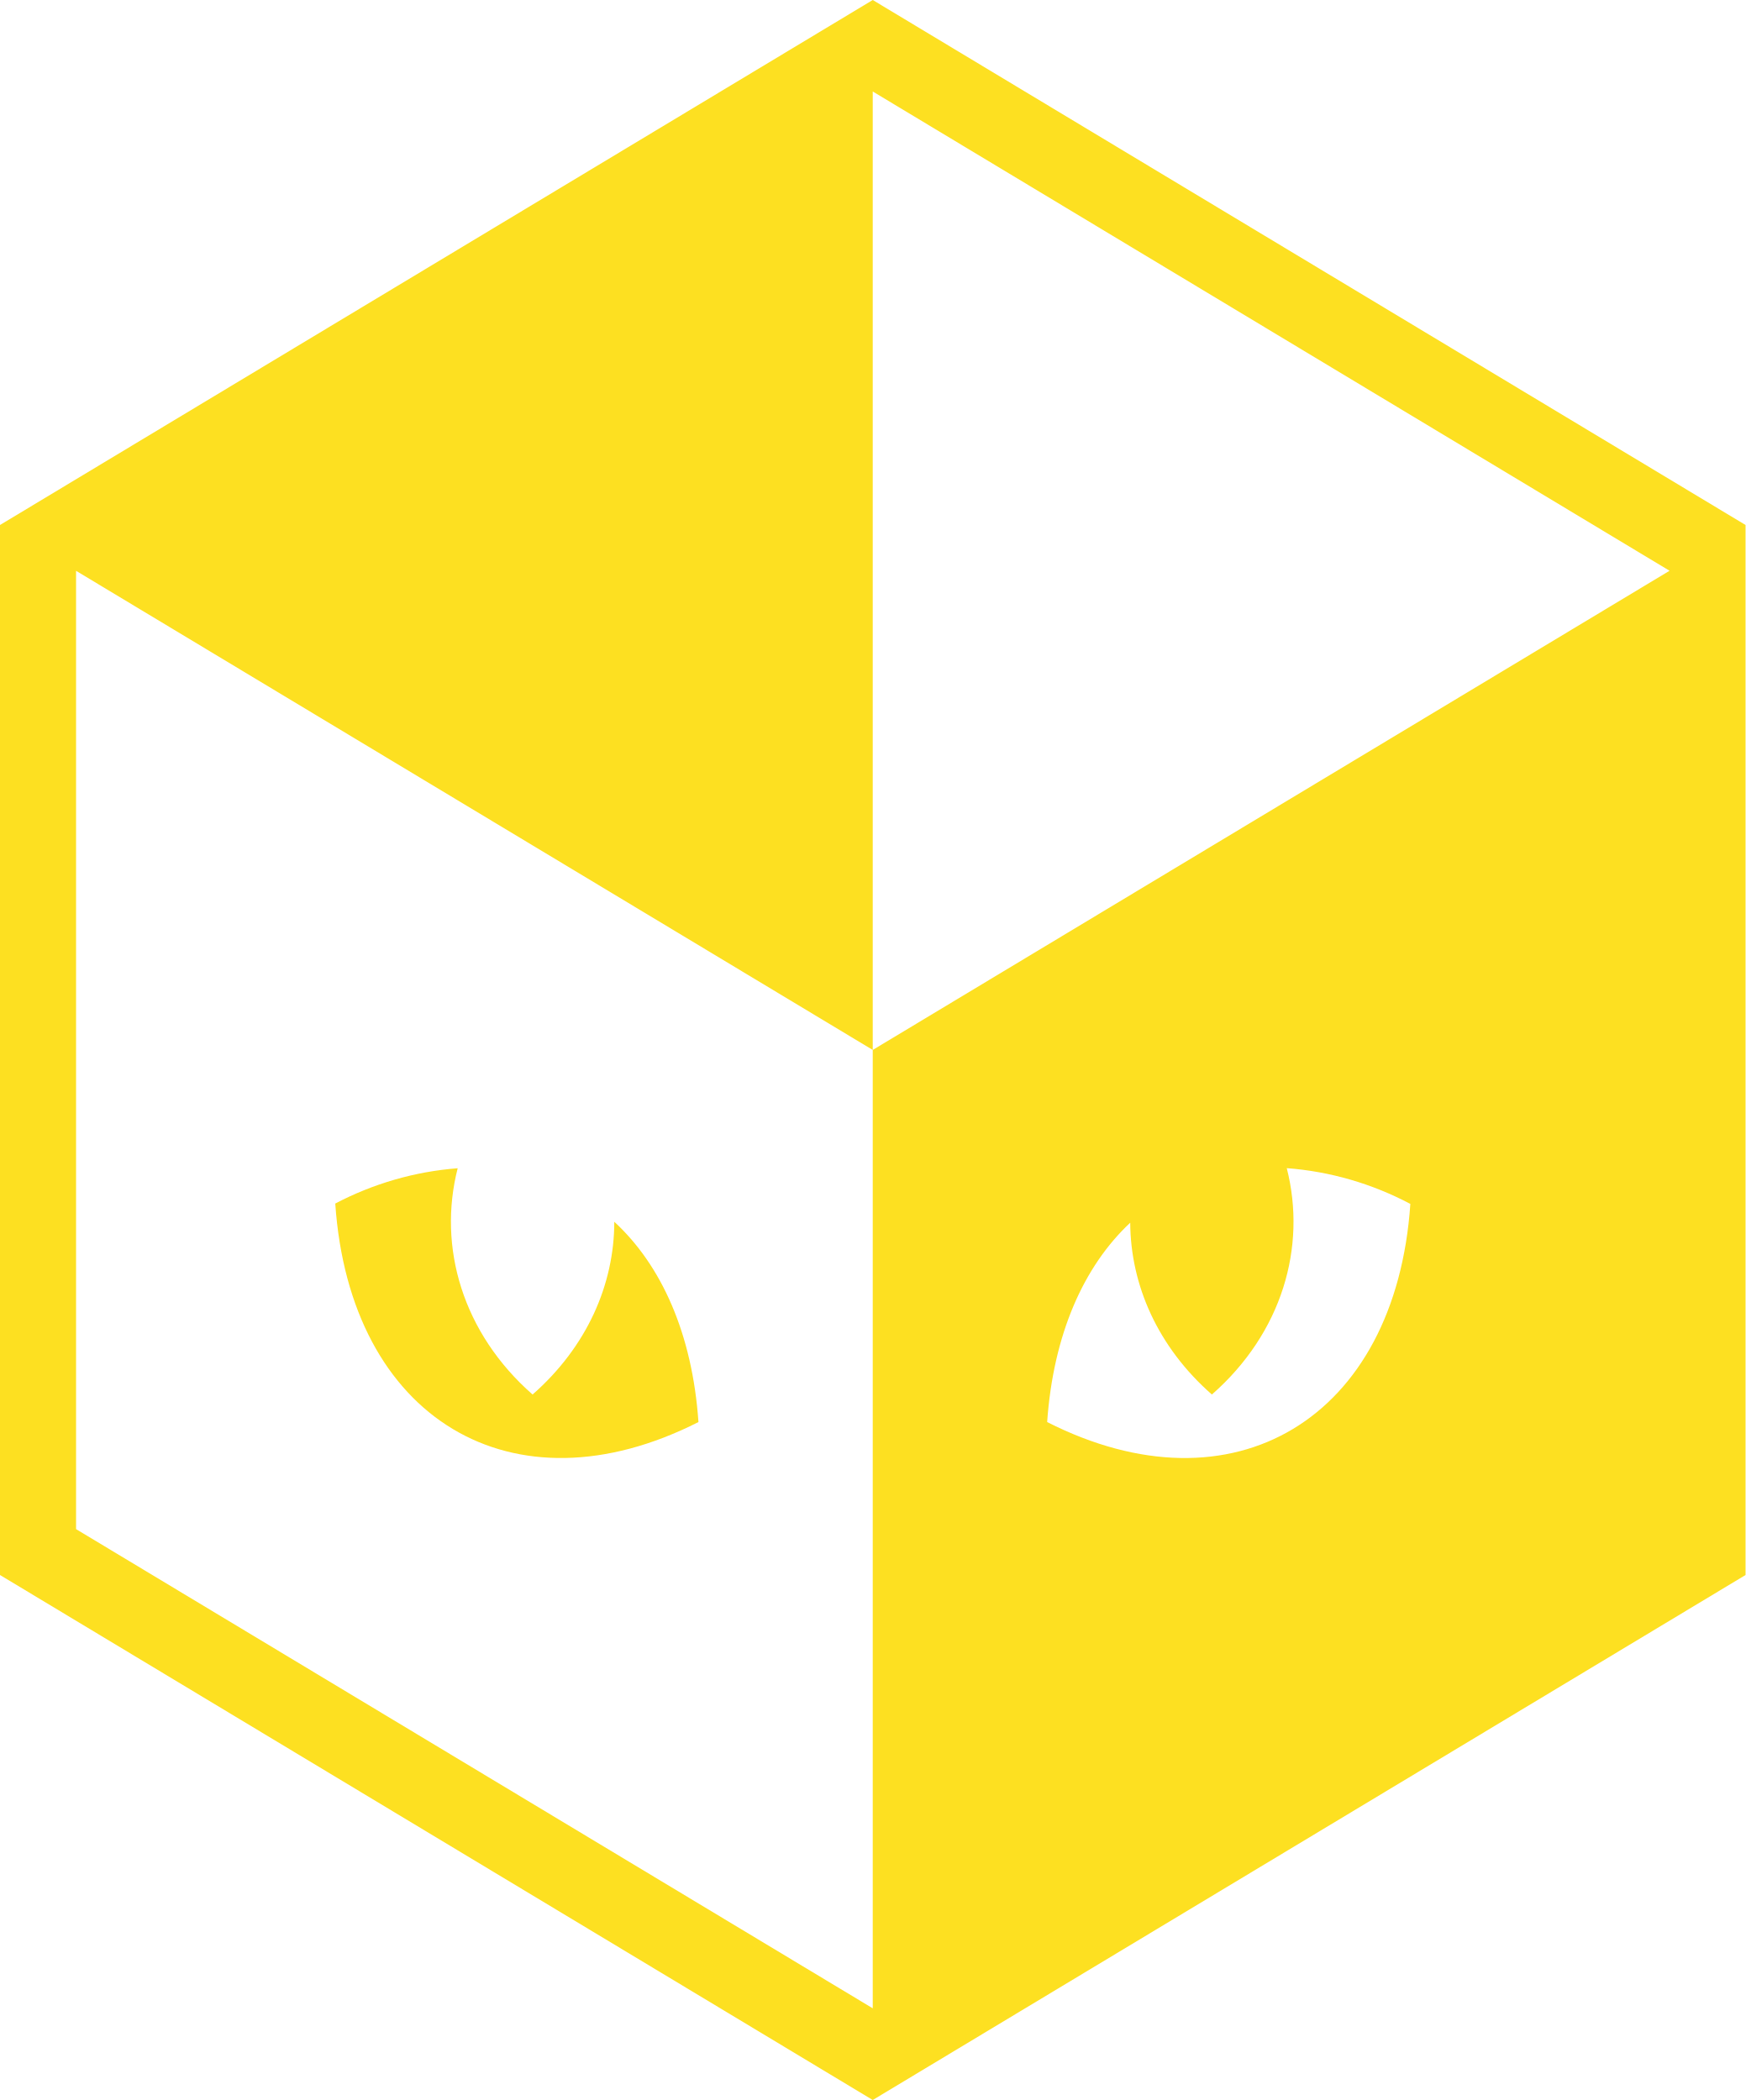
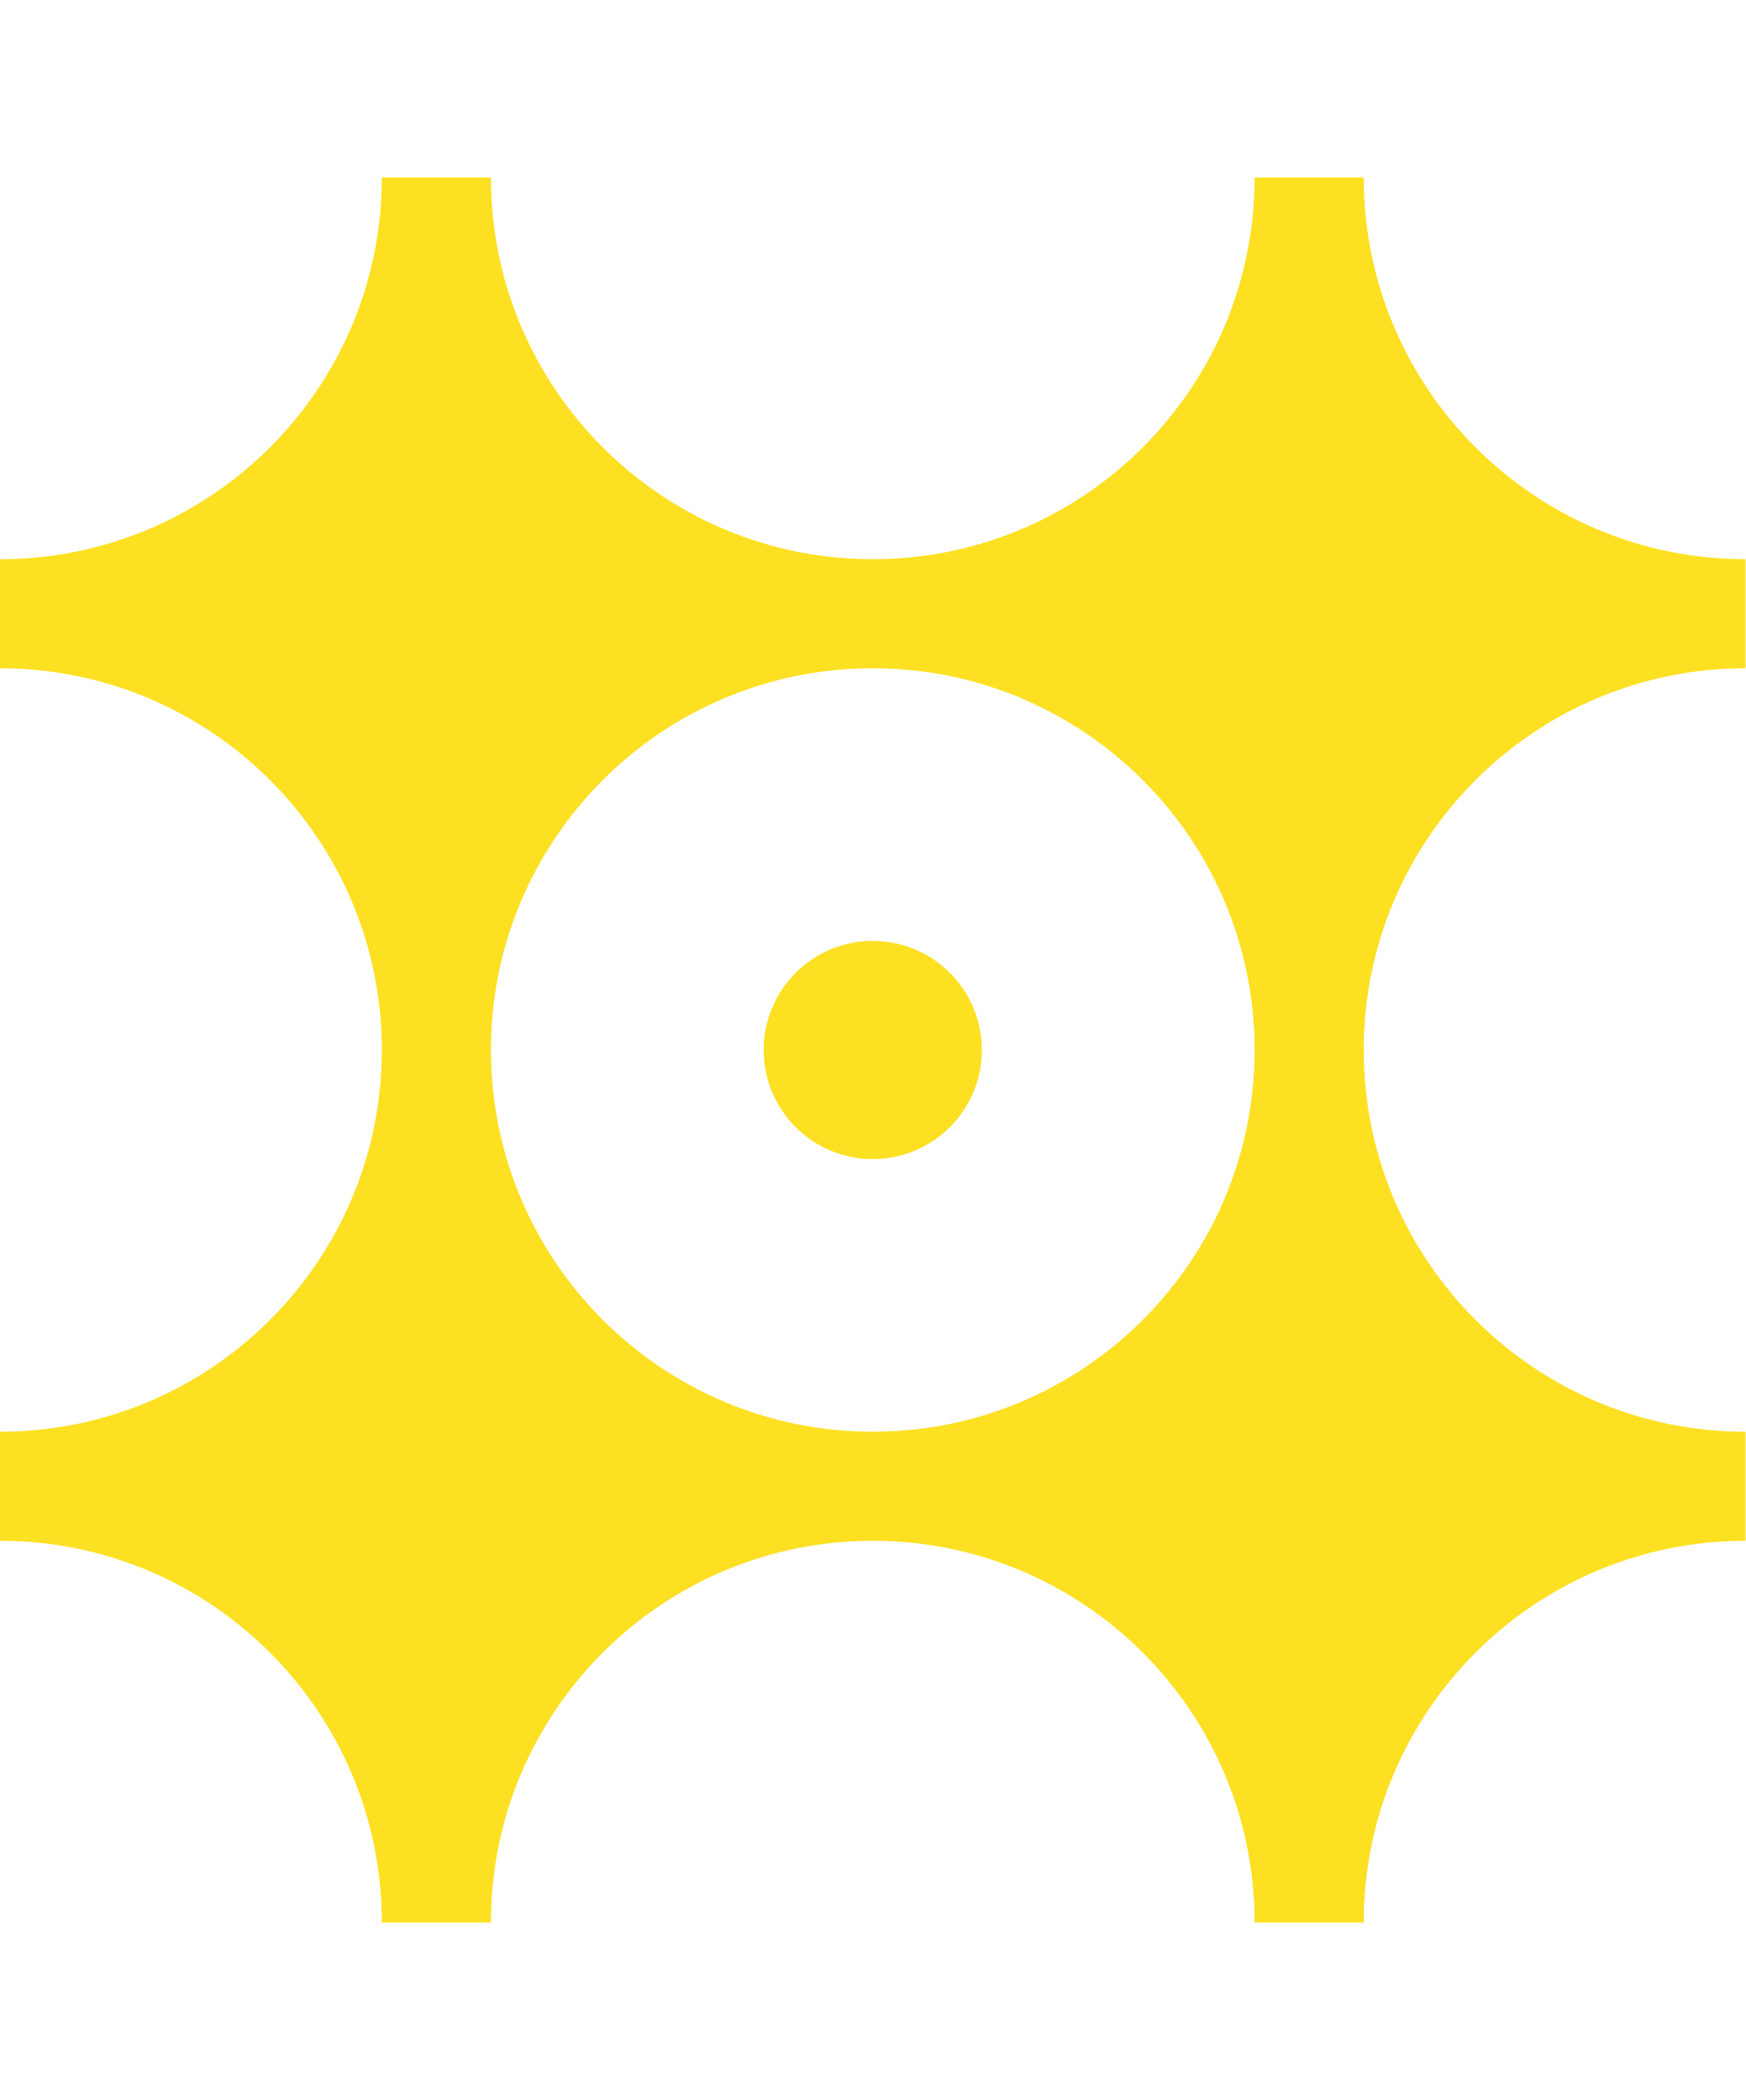
- <svg xmlns="http://www.w3.org/2000/svg" width="59" height="71" viewBox="0 0 59 71" fill="none">
-   <path fill-rule="evenodd" clip-rule="evenodd" d="M0 17.75L29.499 0L59 17.75V53.25L29.499 71L0 53.25V17.75ZM38.202 41.339C36.626 42.814 35.602 45.118 35.394 48.079C41.684 51.27 47.175 47.966 47.67 40.704C46.369 40.015 44.949 39.604 43.493 39.495C44.173 42.159 43.333 45.07 40.962 47.148C39.132 45.543 38.212 43.443 38.202 41.339ZM29.499 67.9V35.498L56.431 19.297L29.499 3.093V35.498L2.571 19.299V51.699L29.499 67.9ZM20.763 41.307C22.36 42.78 23.4 45.094 23.608 48.079C17.318 51.27 11.827 47.964 11.332 40.691C12.623 40.014 14.029 39.608 15.47 39.498C14.789 42.159 15.632 45.07 18.001 47.148C19.841 45.534 20.763 43.422 20.763 41.307Z" fill="#FDE021" />
+ <svg xmlns="http://www.w3.org/2000/svg" width="59" height="71" viewBox="0 -26 256 308">
+   <path fill-rule="evenodd" d="M 72 0 C 72 30.928 97.072 56 128 56 C 158.928 56 184 30.928 184 0 L 200 0 C 200 30.928 225.072 56 256 56 L 256 72 C 225.072 72 200 97.072 200 128 C 200 158.928 225.072 184 256 184 L 256 200 C 225.072 200 200 225.072 200 256 L 184 256 C 184 225.072 158.928 200 128 200 C 97.072 200 72 225.072 72 256 L 56 256 C 56 225.072 30.928 200 0 200 L 0 184 C 30.928 184 56 158.928 56 128 C 56 97.072 30.928 72 0 72 L 0 56 C 30.928 56 56 30.928 56 0 L 72 0 Z M 128 72 C 97.072 72 72 97.072 72 128 C 72 158.928 97.072 184 128 184 C 158.928 184 184 158.928 184 128 C 184 97.072 158.928 72 128 72 Z M 128 112 C 136.837 112 144 119.163 144 128 C 144 136.837 136.837 144 128 144 C 119.163 144 112 136.837 112 128 C 112 119.163 119.163 112 128 112 Z" fill="#FDE021" />
</svg>
